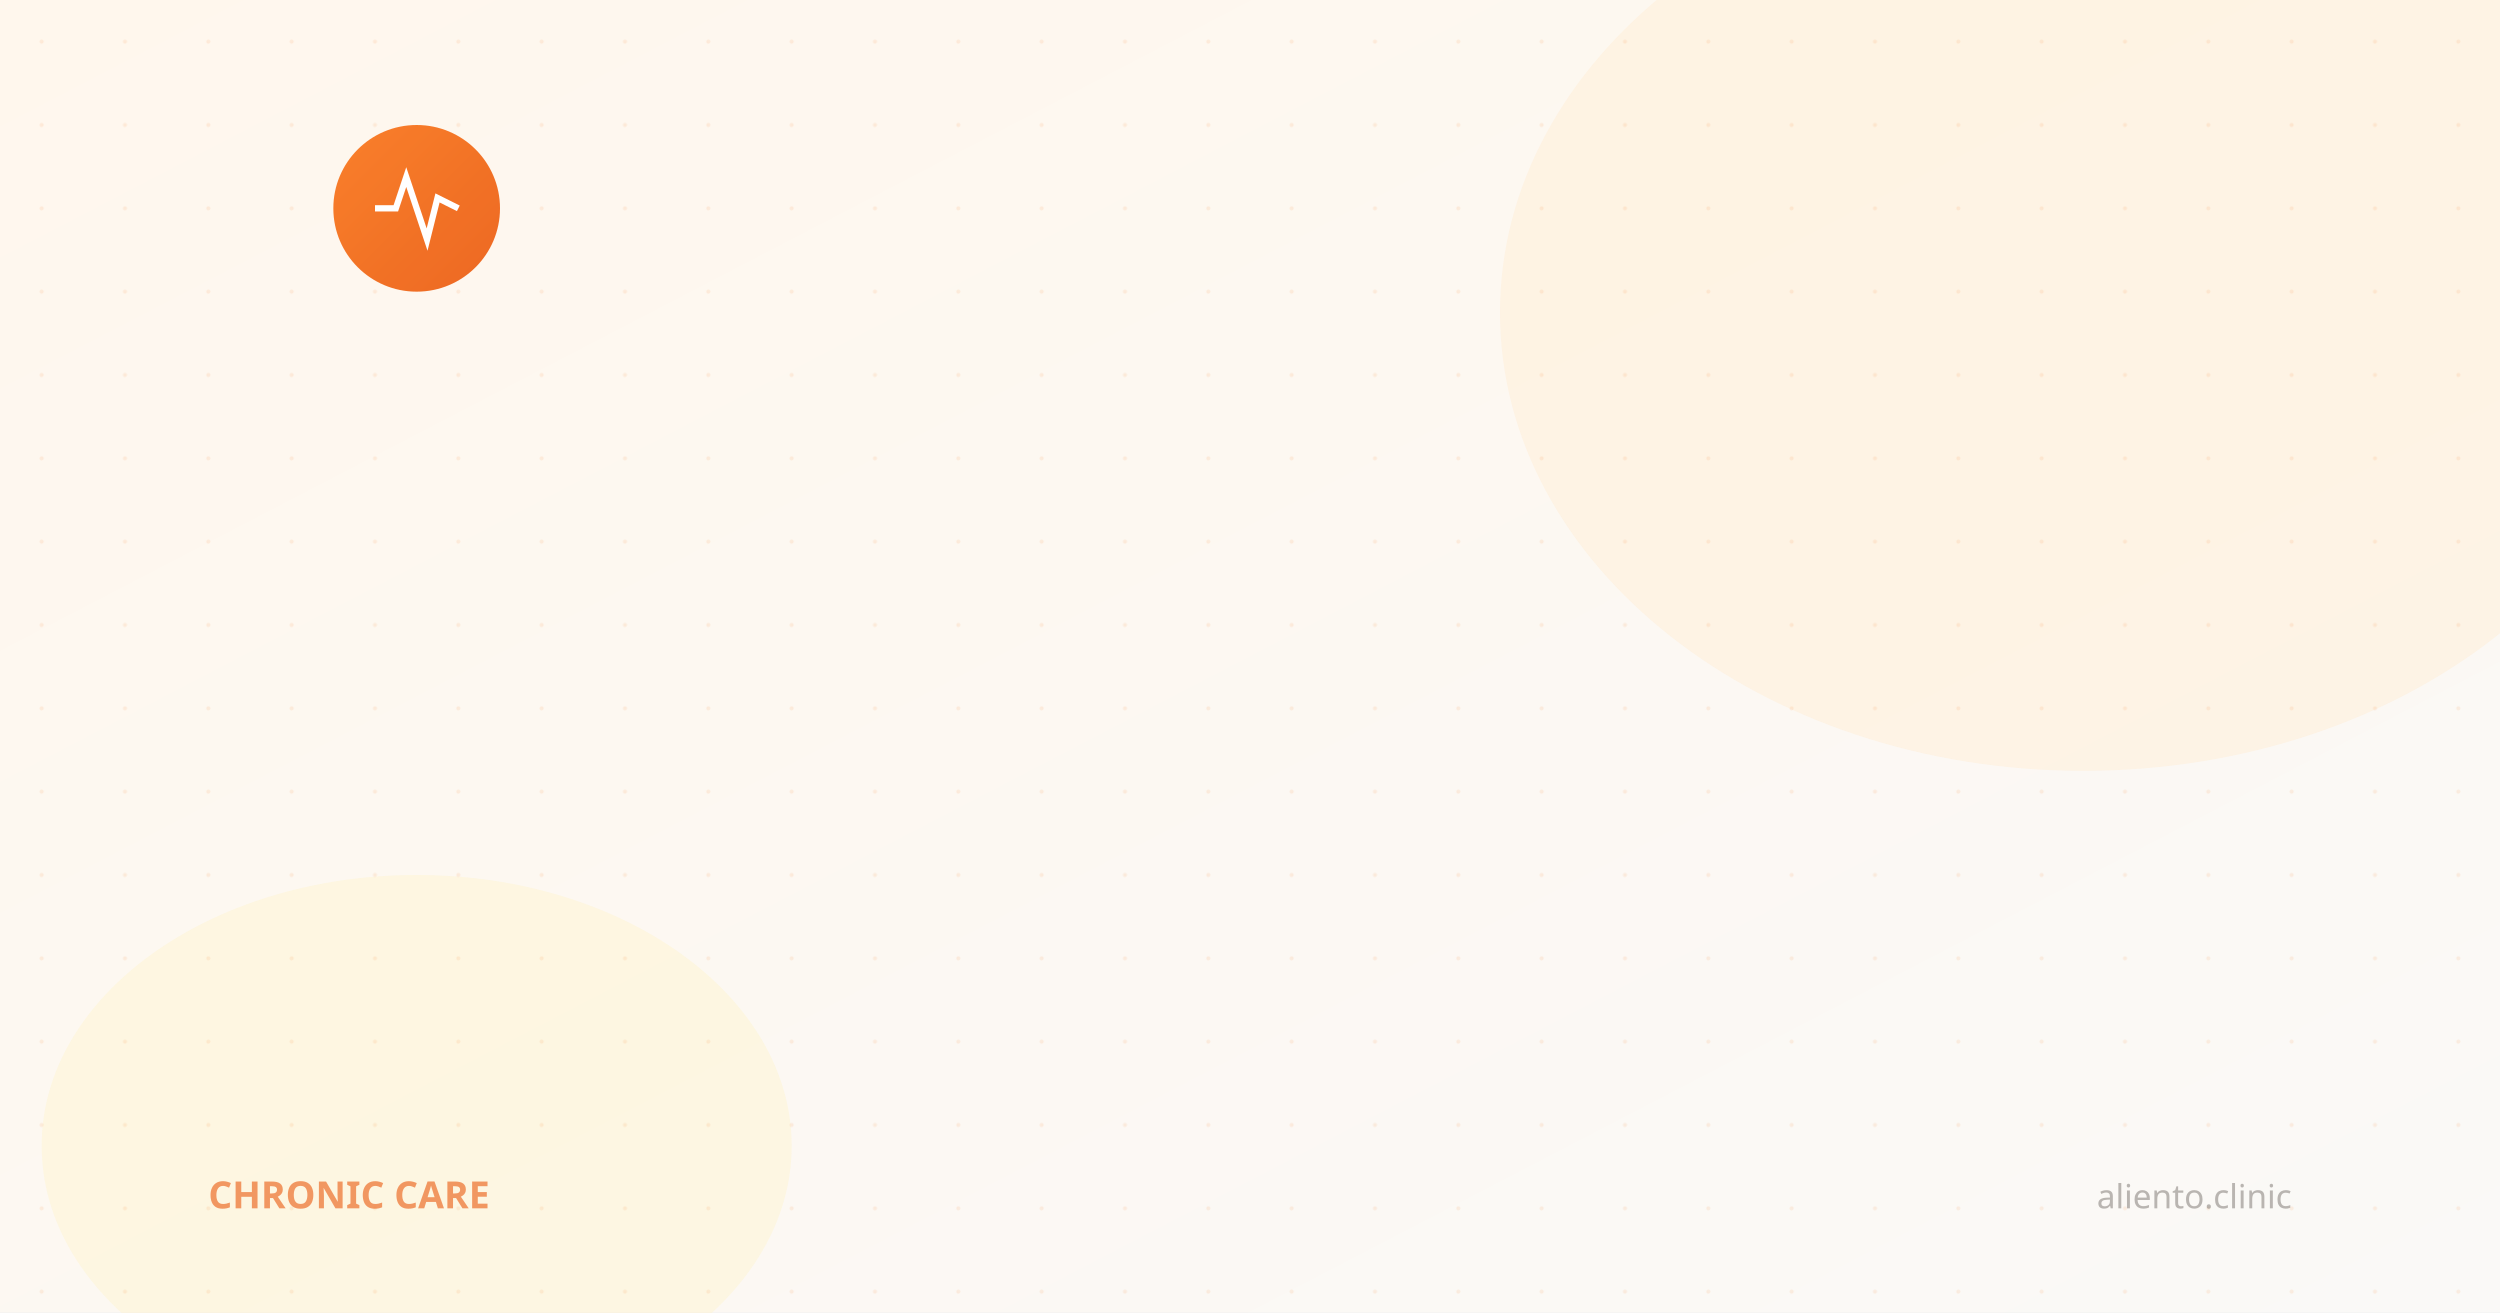
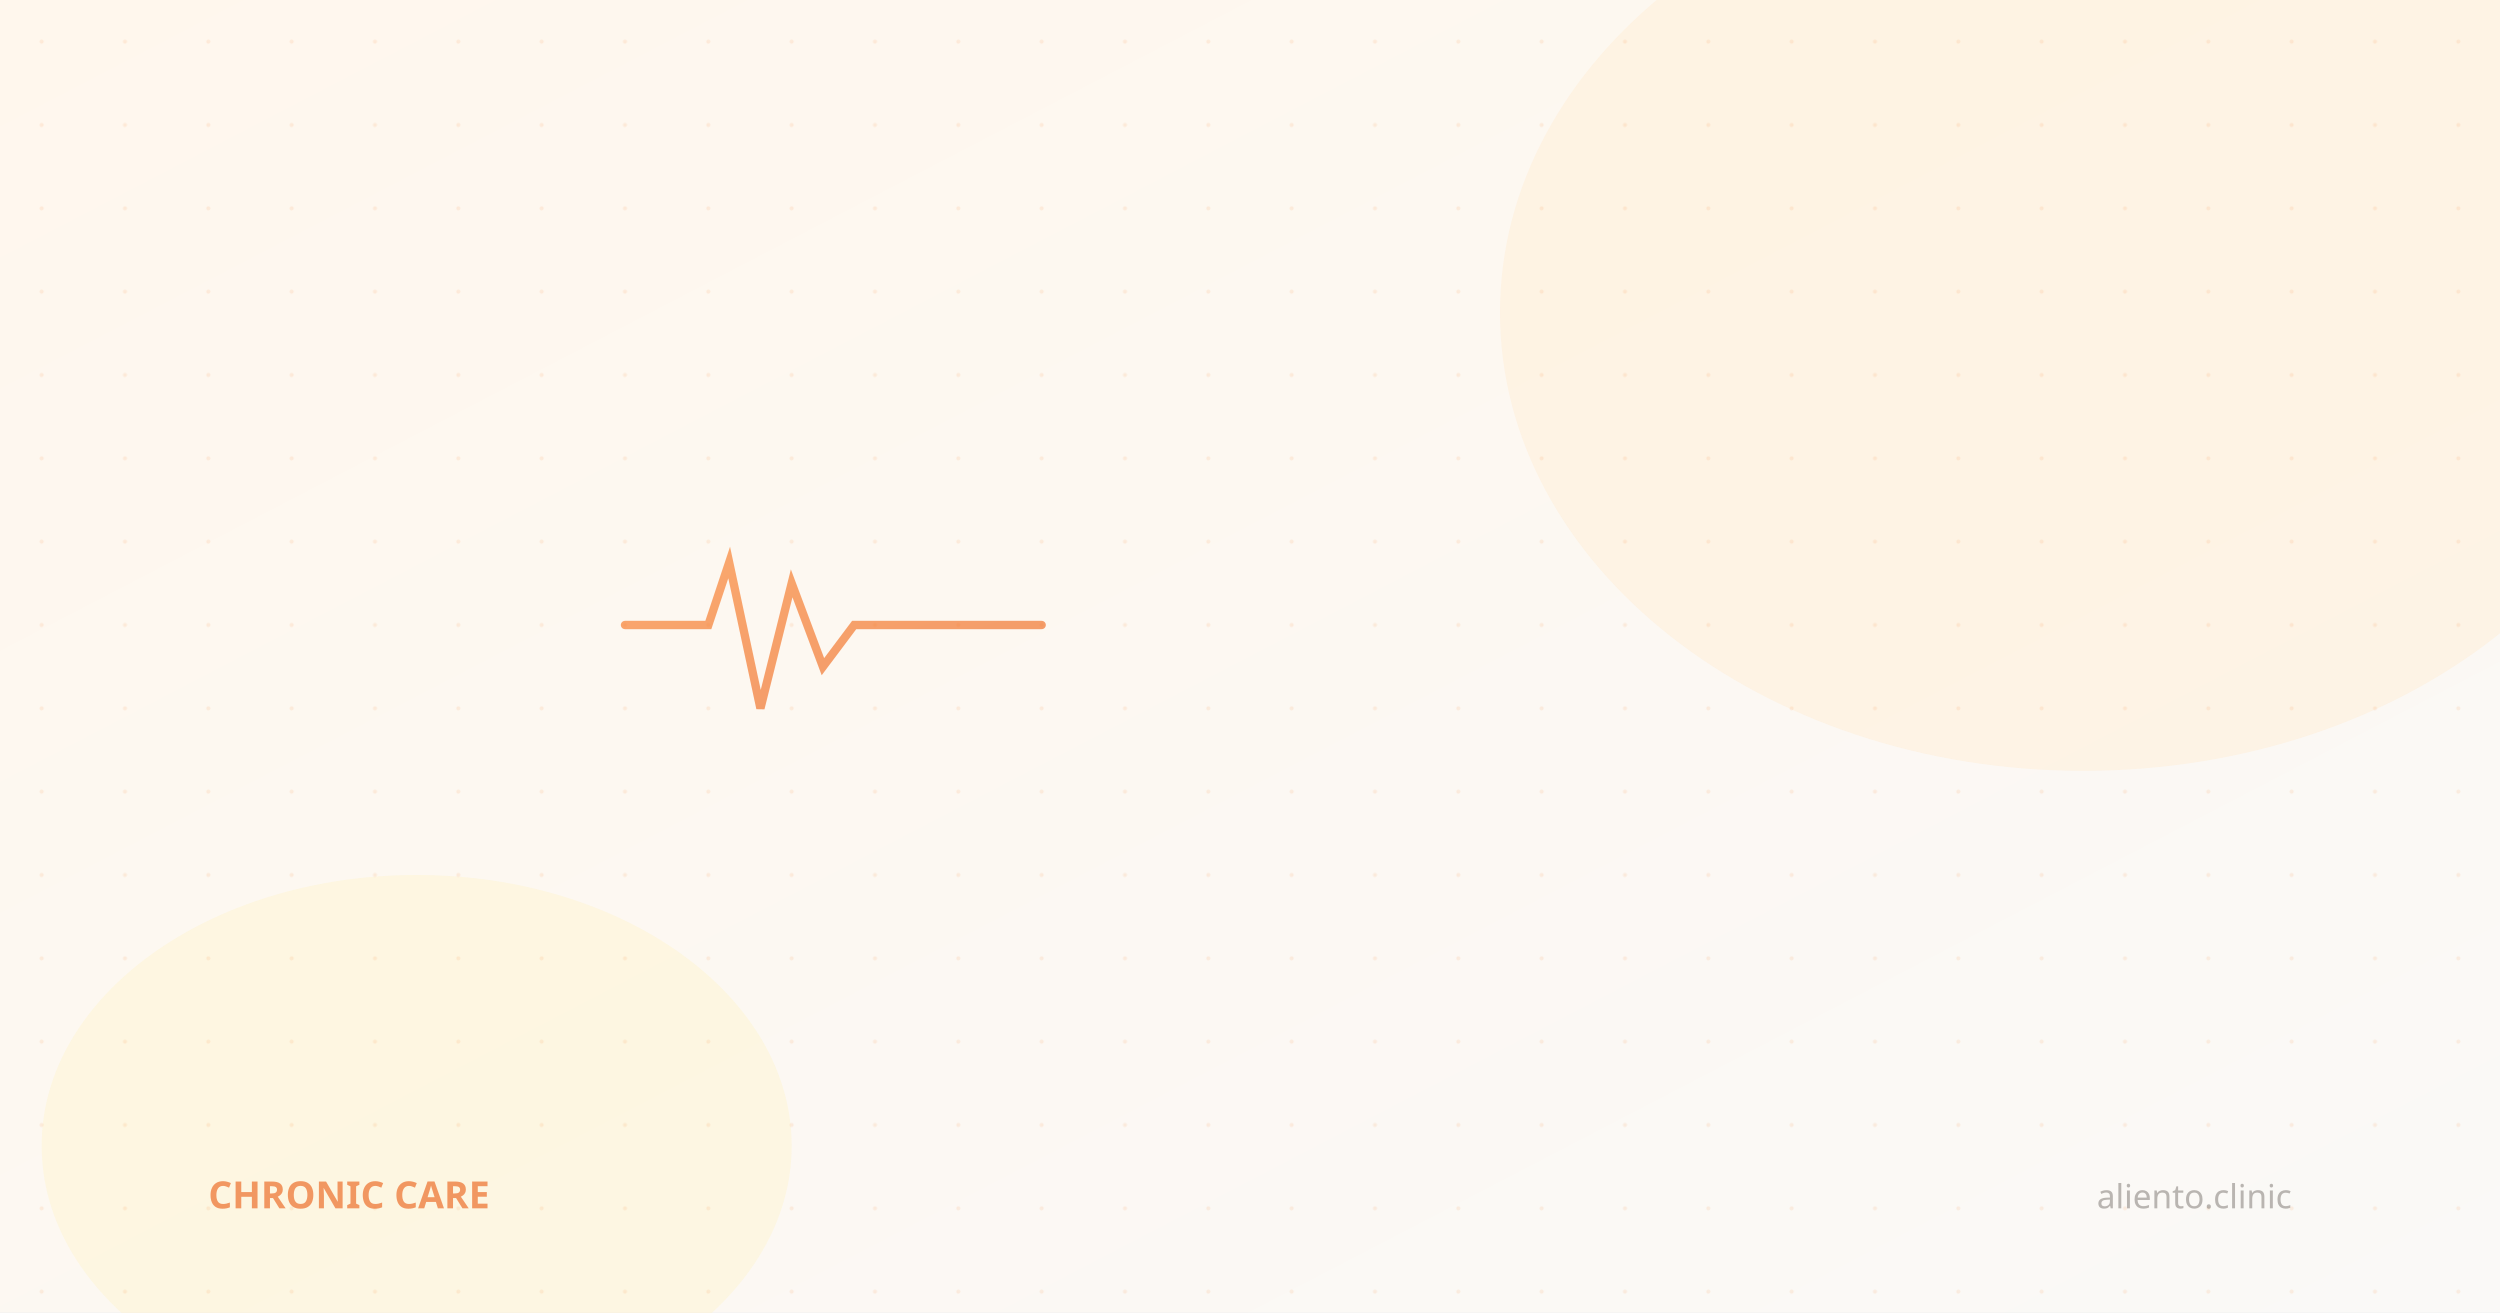
<svg xmlns="http://www.w3.org/2000/svg" width="1200" height="630" viewBox="0 0 1200 630" fill="none">
  <defs>
    <linearGradient id="bg" x1="0%" y1="0%" x2="100%" y2="100%">
      <stop offset="0%" style="stop-color:#fff7ed" />
      <stop offset="100%" style="stop-color:#faf9f7" />
    </linearGradient>
    <linearGradient id="accent" x1="0%" y1="0%" x2="100%" y2="100%">
      <stop offset="0%" style="stop-color:#f97316" />
      <stop offset="100%" style="stop-color:#ea580c" />
    </linearGradient>
  </defs>
  <rect width="1200" height="630" fill="url(#bg)" />
  <ellipse cx="1000" cy="150" rx="280" ry="220" fill="#ffedd5" opacity="0.5" />
  <ellipse cx="200" cy="550" rx="180" ry="130" fill="#fef3c7" opacity="0.4" />
  <pattern id="dots" width="40" height="40" patternUnits="userSpaceOnUse">
    <circle cx="20" cy="20" r="1" fill="#f97316" opacity="0.1" />
  </pattern>
  <rect width="1200" height="630" fill="url(#dots)" />
-   <circle cx="200" cy="100" r="40" fill="url(#accent)" opacity="0.9" />
-   <path d="M180 100 L190 100 L195 85 L205 115 L210 95 L220 100" stroke="white" stroke-width="3" fill="none" />
+   <path d="M300 300 L340 300 L350 270 L365 340 L380 280 L395 320 L410 300 L500 300" stroke="url(#accent)" stroke-width="4" fill="none" stroke-linecap="round" opacity="0.6" />
  <text x="100" y="580" font-family="sans-serif" font-size="18" fill="#ea580c" font-weight="600" opacity="0.6">CHRONIC CARE</text>
  <text x="1100" y="580" font-family="sans-serif" font-size="16" fill="#78716c" text-anchor="end" opacity="0.5">aliento.clinic</text>
</svg>
